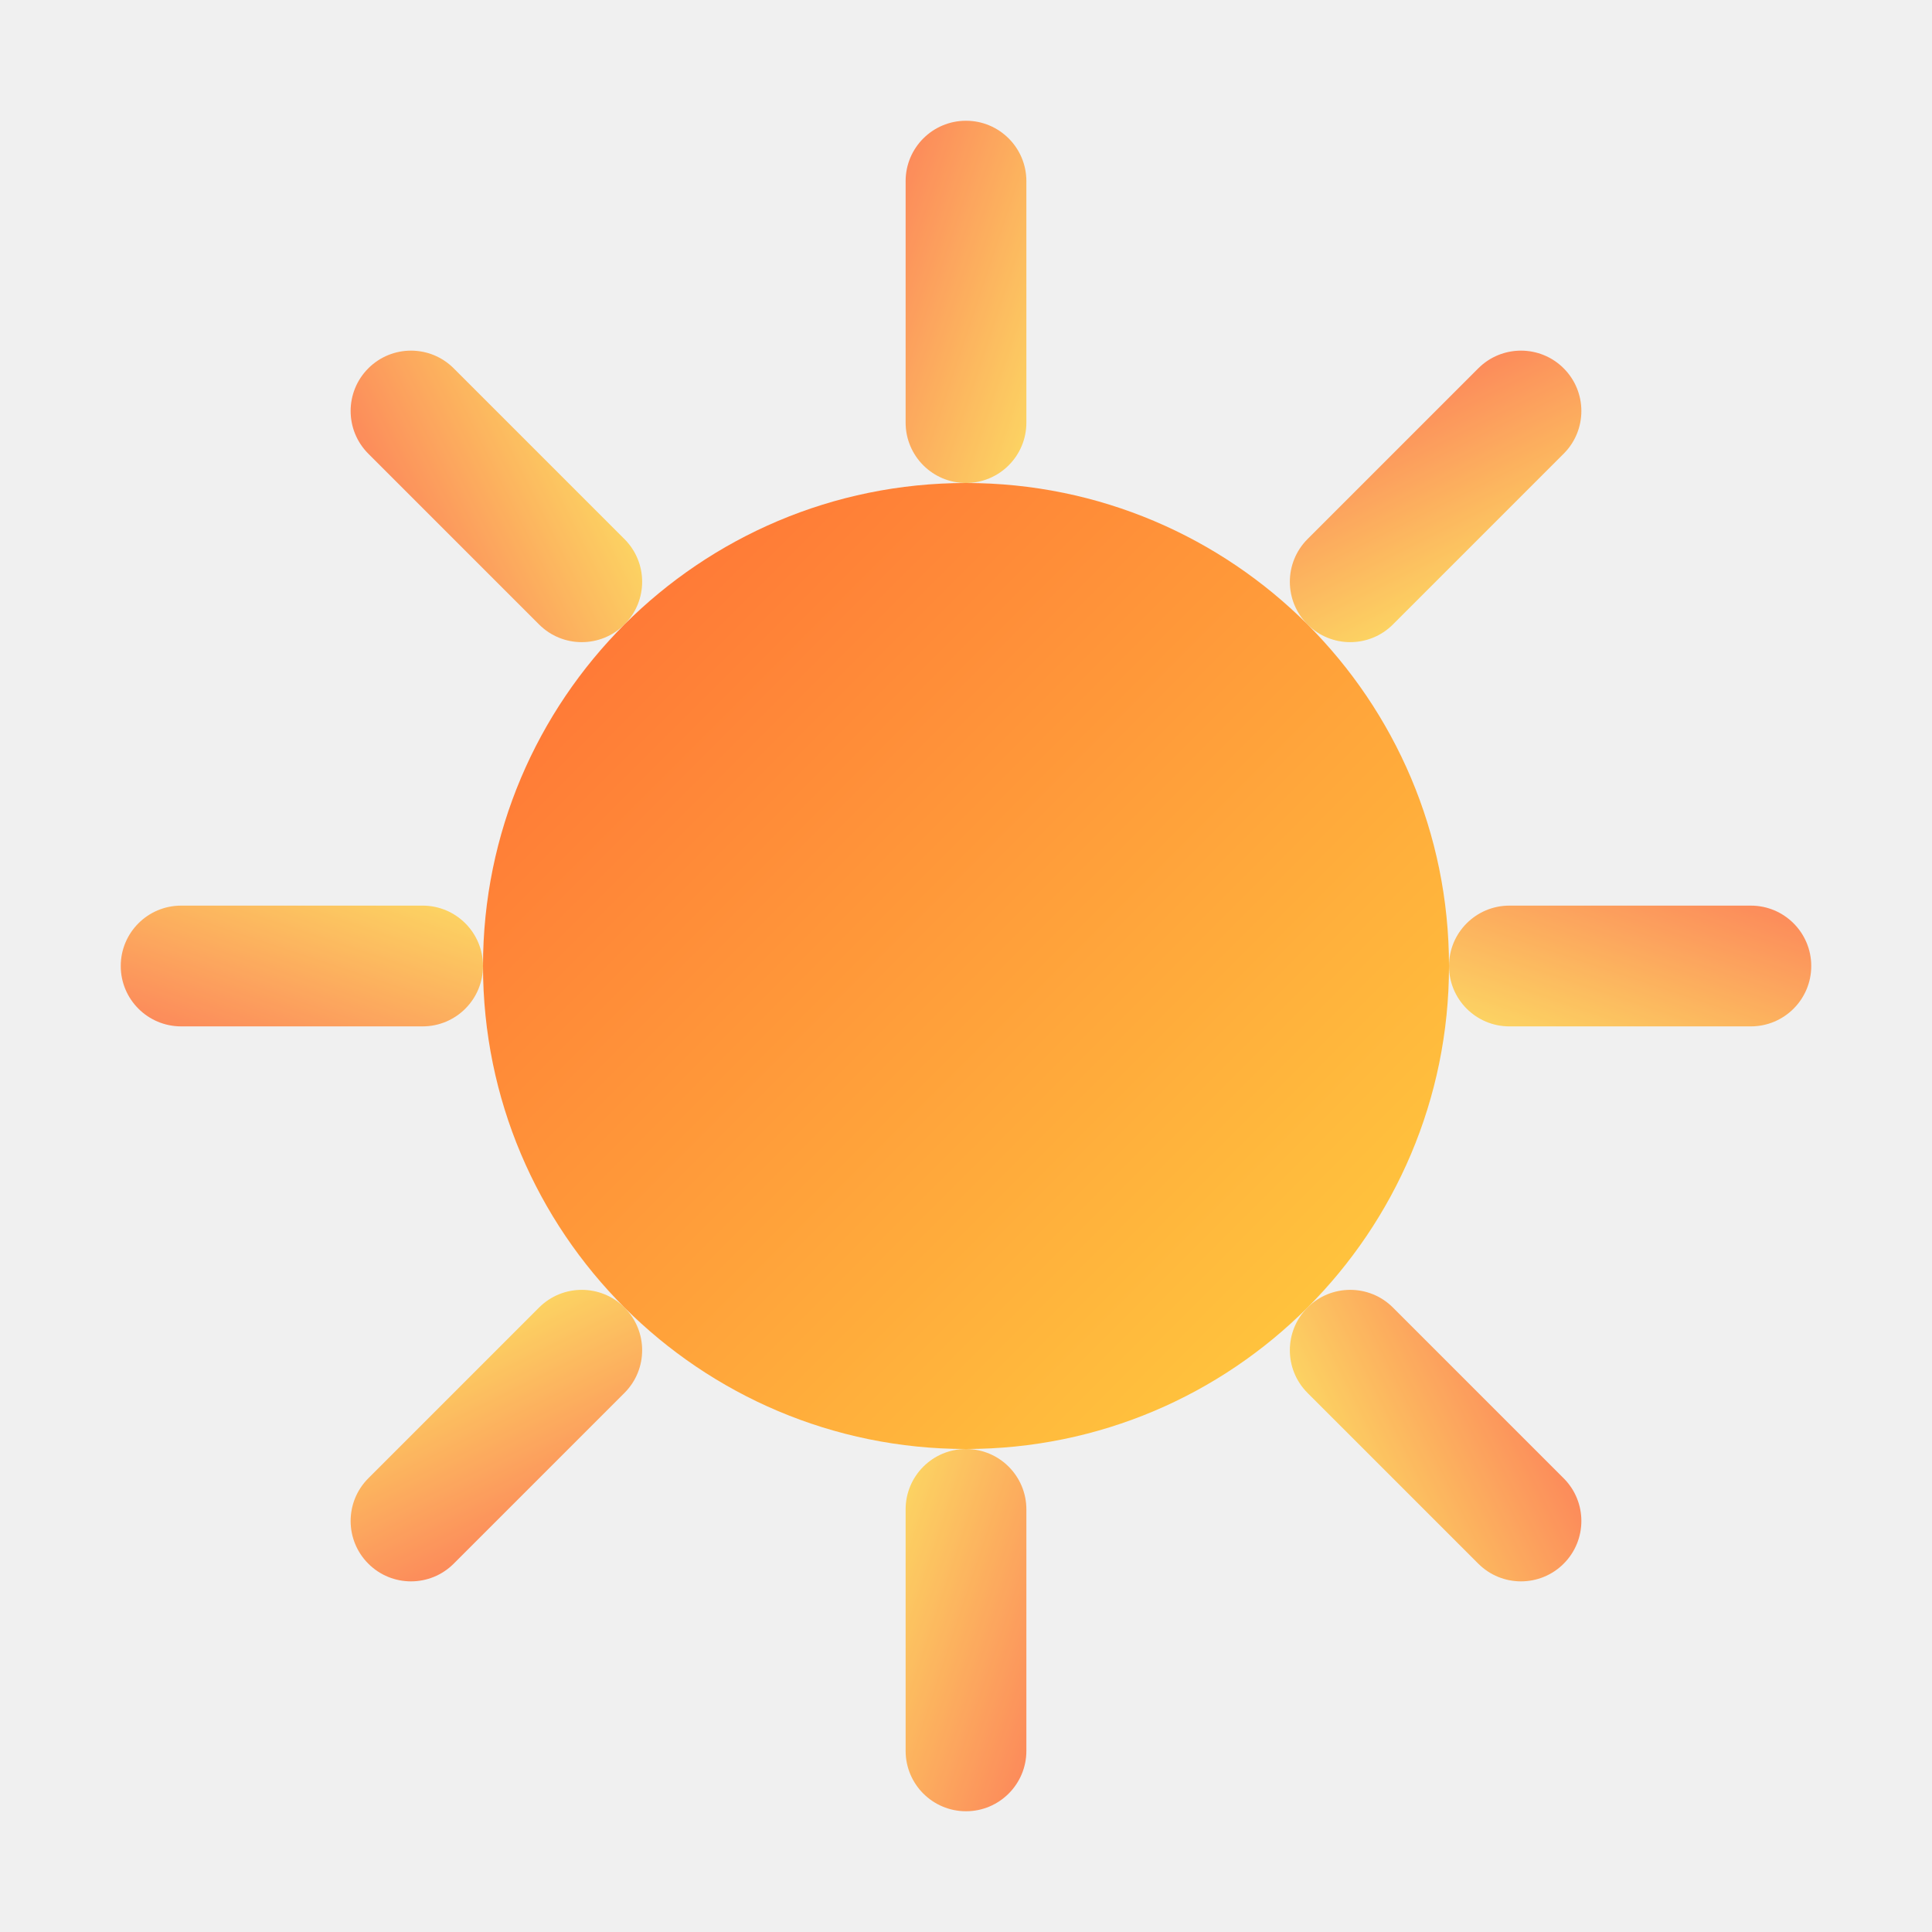
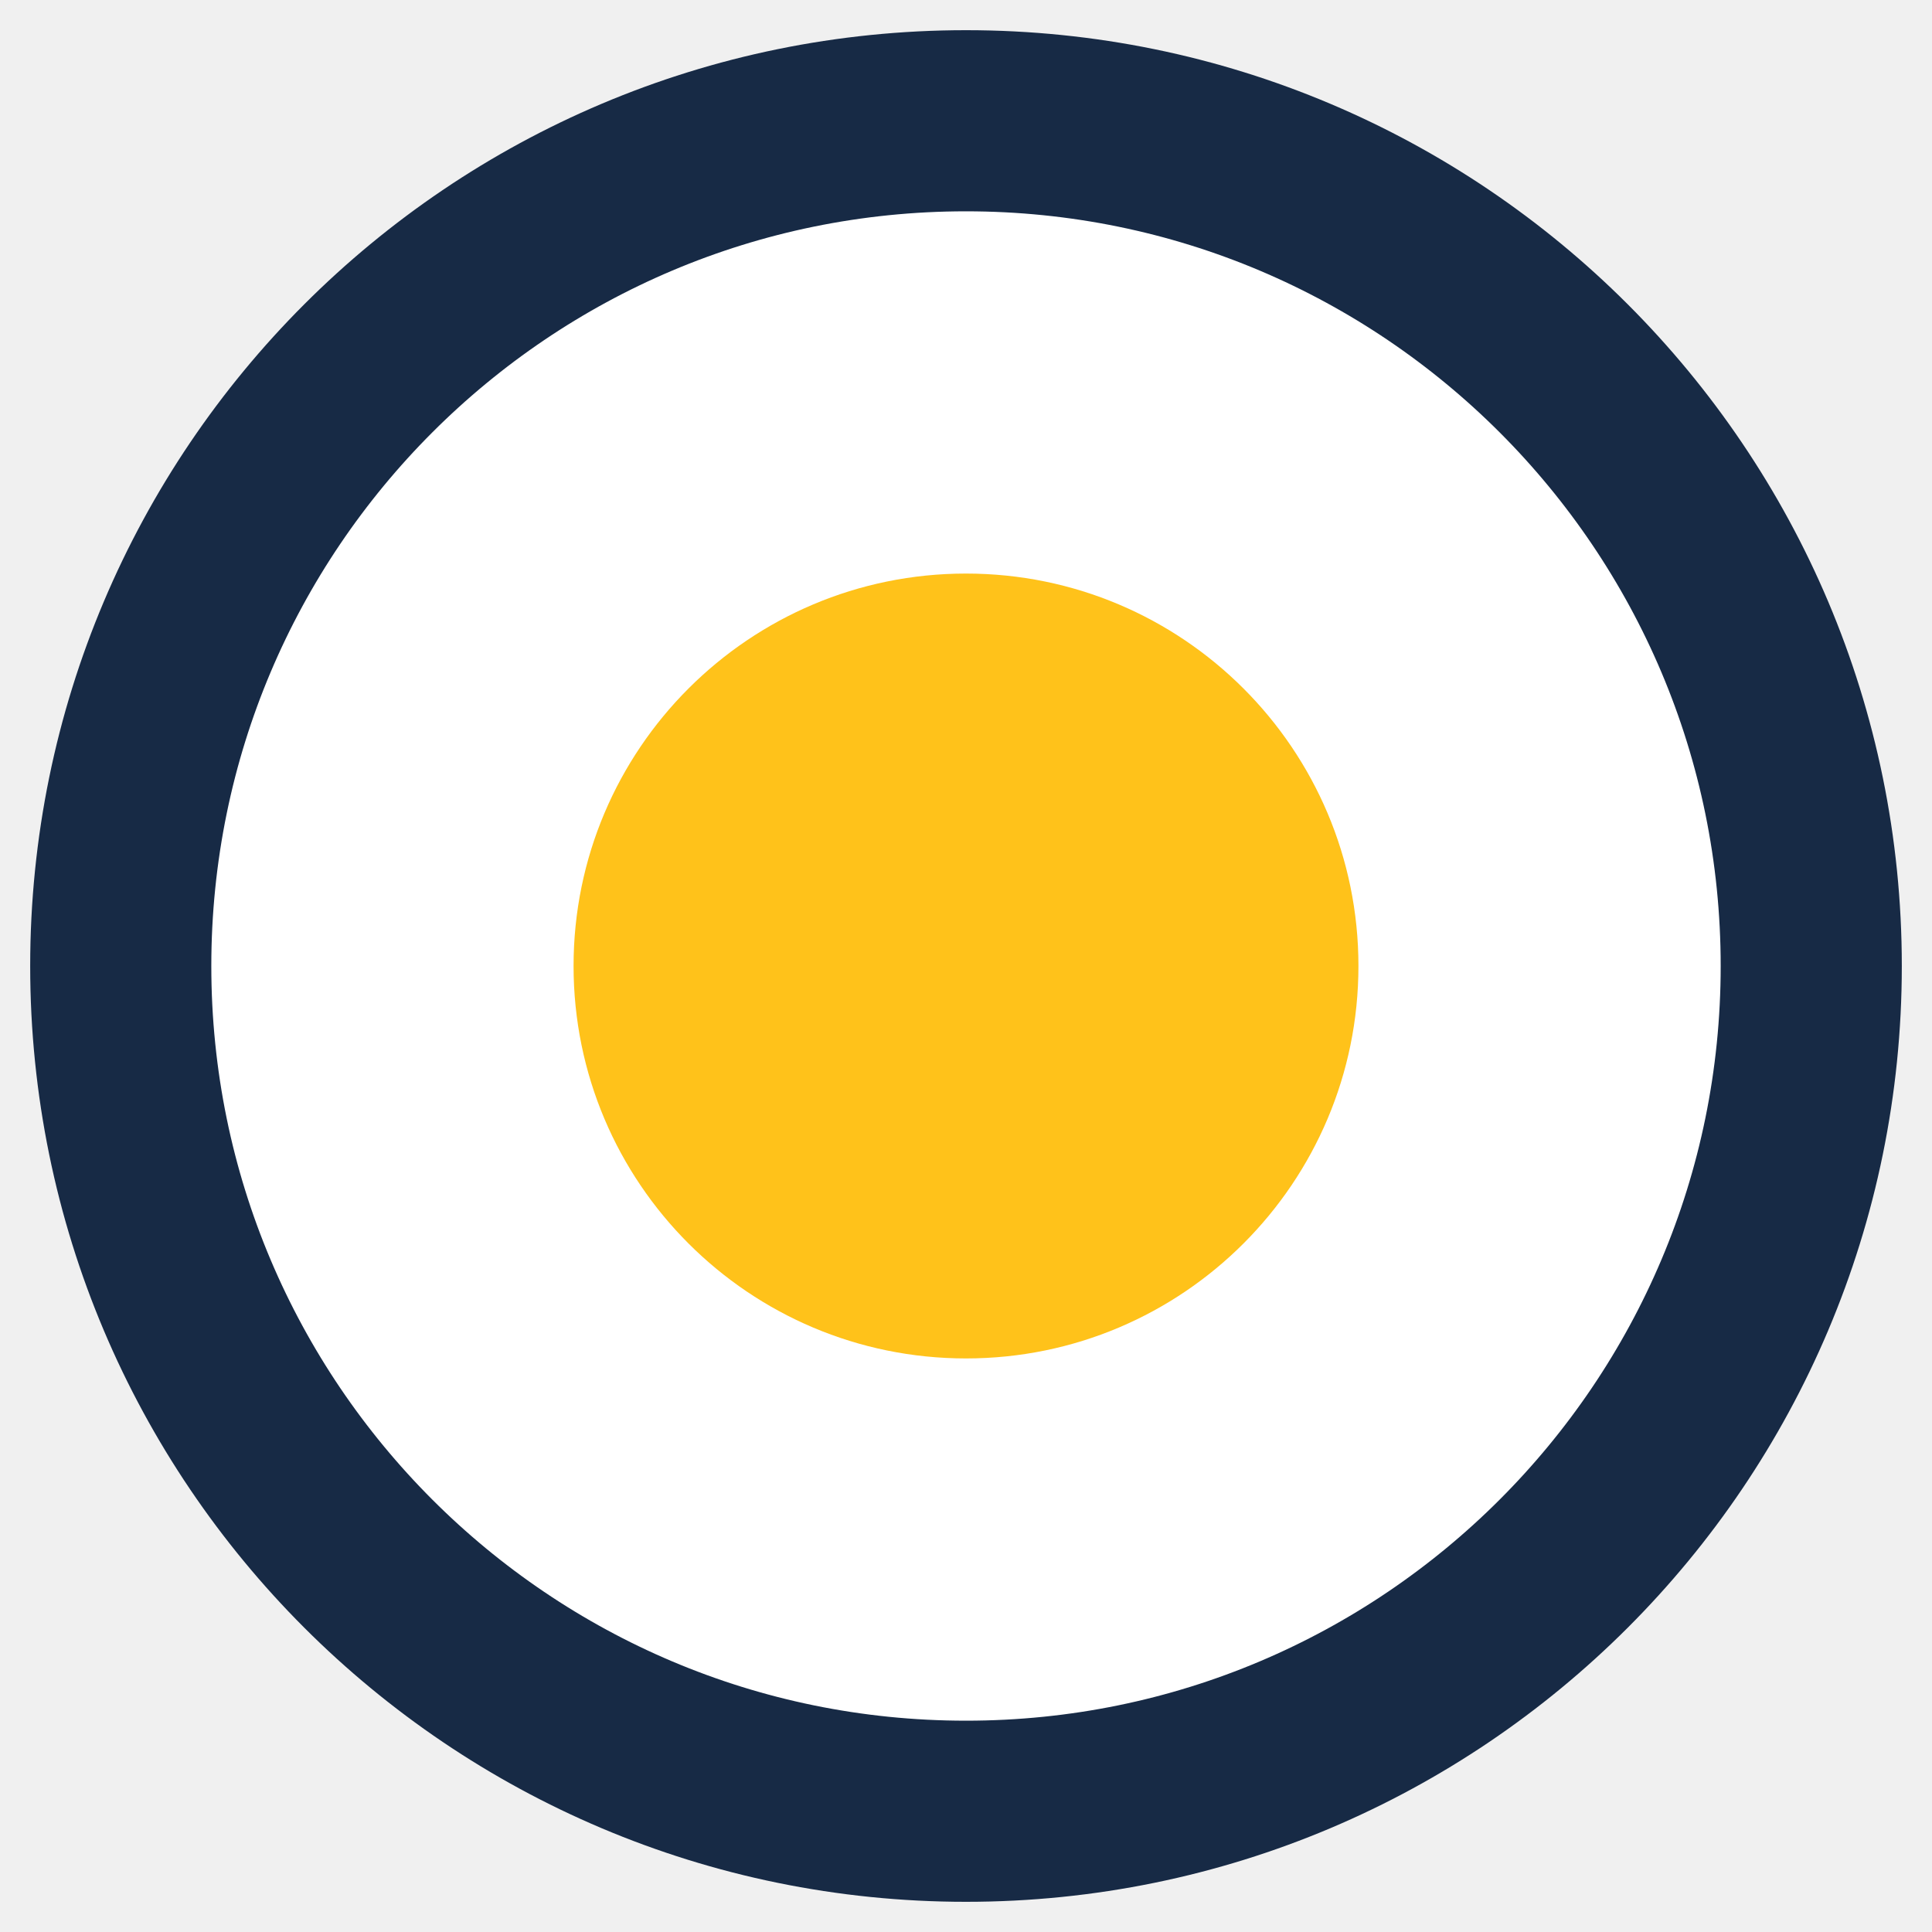
<svg xmlns="http://www.w3.org/2000/svg" viewBox="0 0 32 32" width="32" height="32">
-   <defs>
-     <linearGradient id="sunGradient" x1="0%" y1="0%" x2="100%" y2="100%">
-       <stop offset="0%" style="stop-color:#FF6B35;stop-opacity:1" />
-       <stop offset="100%" style="stop-color:#FFD23F;stop-opacity:1" />
-     </linearGradient>
-   </defs>
-   <g transform="translate(16,16)">
-     <rect x="-1" y="-14" width="2" height="6" rx="1" fill="url(#sunGradient)" opacity="0.8" />
-     <rect x="-1" y="-14" width="2" height="6" rx="1" fill="url(#sunGradient)" opacity="0.8" transform="rotate(45)" />
-     <rect x="-1" y="-14" width="2" height="6" rx="1" fill="url(#sunGradient)" opacity="0.8" transform="rotate(90)" />
-     <rect x="-1" y="-14" width="2" height="6" rx="1" fill="url(#sunGradient)" opacity="0.8" transform="rotate(135)" />
-     <rect x="-1" y="-14" width="2" height="6" rx="1" fill="url(#sunGradient)" opacity="0.8" transform="rotate(180)" />
-     <rect x="-1" y="-14" width="2" height="6" rx="1" fill="url(#sunGradient)" opacity="0.8" transform="rotate(225)" />
-     <rect x="-1" y="-14" width="2" height="6" rx="1" fill="url(#sunGradient)" opacity="0.8" transform="rotate(270)" />
-     <rect x="-1" y="-14" width="2" height="6" rx="1" fill="url(#sunGradient)" opacity="0.8" transform="rotate(315)" />
-   </g>
-   <circle cx="16" cy="16" r="8" fill="url(#sunGradient)" />
+   <circle cx="16" cy="16" r="14" fill="#fff" stroke="#172A45" stroke-width="3" />
+   <circle cx="16" cy="16" r="6.5" fill="#FFC21A" />
</svg>
